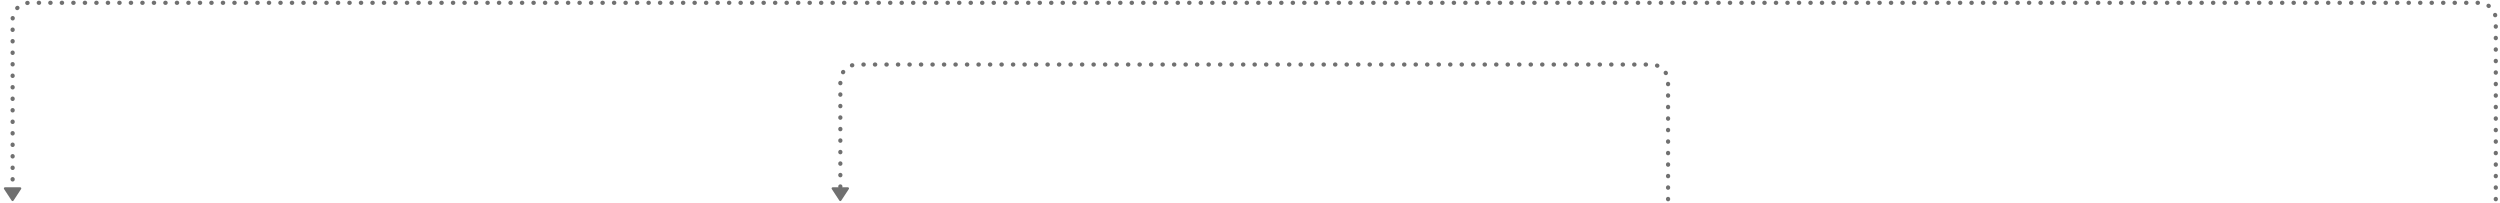
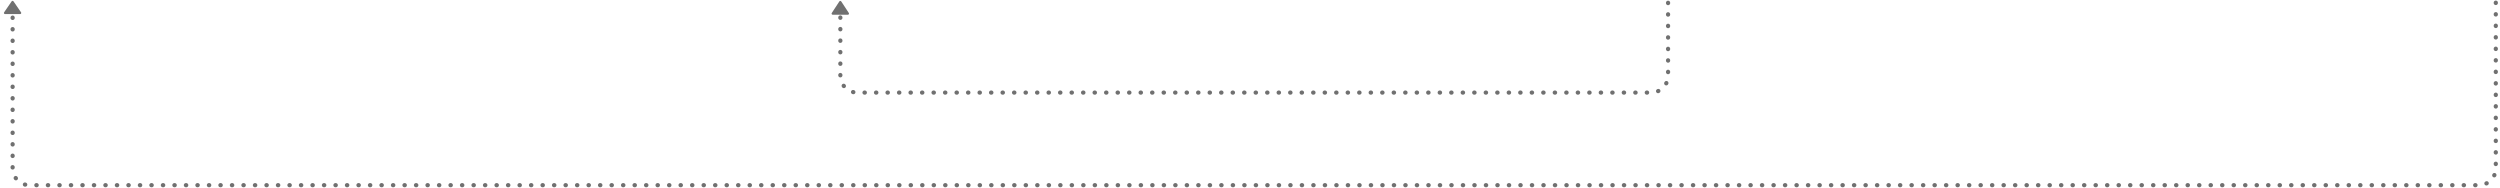
- <svg xmlns="http://www.w3.org/2000/svg" width="891" height="72" viewBox="0 0 891 72" fill="none">
-   <path d="M594.5 71L594.5 29C594.5 25.686 591.814 23 588.5 23L305.5 23C302.186 23 299.5 25.686 299.5 29L299.5 68.5" stroke="#707070" stroke-width="1.5" stroke-linecap="round" stroke-linejoin="round" stroke-dasharray="0.1 4" />
-   <path d="M299.148 71.491C299.306 71.732 299.658 71.732 299.816 71.491L302.524 67.37C302.698 67.104 302.507 66.75 302.189 66.75L296.775 66.75C296.457 66.75 296.266 67.104 296.44 67.37L299.148 71.491Z" fill="#707070" />
-   <path d="M889.5 71L889.5 7C889.5 3.686 886.814 1 883.5 1L10.5 1C7.186 1 4.5 3.686 4.5 7L4.5 67.354" stroke="#707070" stroke-width="1.5" stroke-linecap="round" stroke-linejoin="round" stroke-dasharray="0.1 4" />
-   <path d="M4.148 71.491C4.306 71.732 4.658 71.732 4.816 71.491L7.524 67.37C7.698 67.104 7.507 66.75 7.189 66.75L1.775 66.75C1.457 66.75 1.266 67.104 1.44 67.37L4.148 71.491Z" fill="#707070" />
+ <svg xmlns="http://www.w3.org/2000/svg" width="891" height="67" viewBox="0 0 891 67" fill="none">
+   <path d="M594.5 1L594.5 27C594.5 30.314 591.814 33 588.5 33L305.5 33C302.186 33 299.5 30.314 299.5 27L299.5 2.667" stroke="#707070" stroke-width="1.5" stroke-linecap="round" stroke-linejoin="round" stroke-dasharray="0.1 4" />
+   <path d="M299.148 0.509C299.306 0.268 299.658 0.268 299.816 0.509L302.524 4.63C302.698 4.896 302.507 5.25 302.189 5.25L296.775 5.25C296.457 5.25 296.266 4.896 296.44 4.63L299.148 0.509Z" fill="#707070" />
+   <path d="M889.5 0.956L889.5 60C889.5 63.314 886.814 66 883.5 66L10.5 66C7.186 66 4.5 63.314 4.5 60L4.5 2.531" stroke="#707070" stroke-width="1.5" stroke-linecap="round" stroke-linejoin="round" stroke-dasharray="0.1 4" />
+   <path d="M4.152 0.48C4.311 0.249 4.653 0.249 4.812 0.48L7.5 4.395C7.683 4.661 7.493 5.022 7.171 5.022L1.793 5.022C1.471 5.022 1.281 4.661 1.464 4.395L4.152 0.48Z" fill="#707070" />
</svg>
